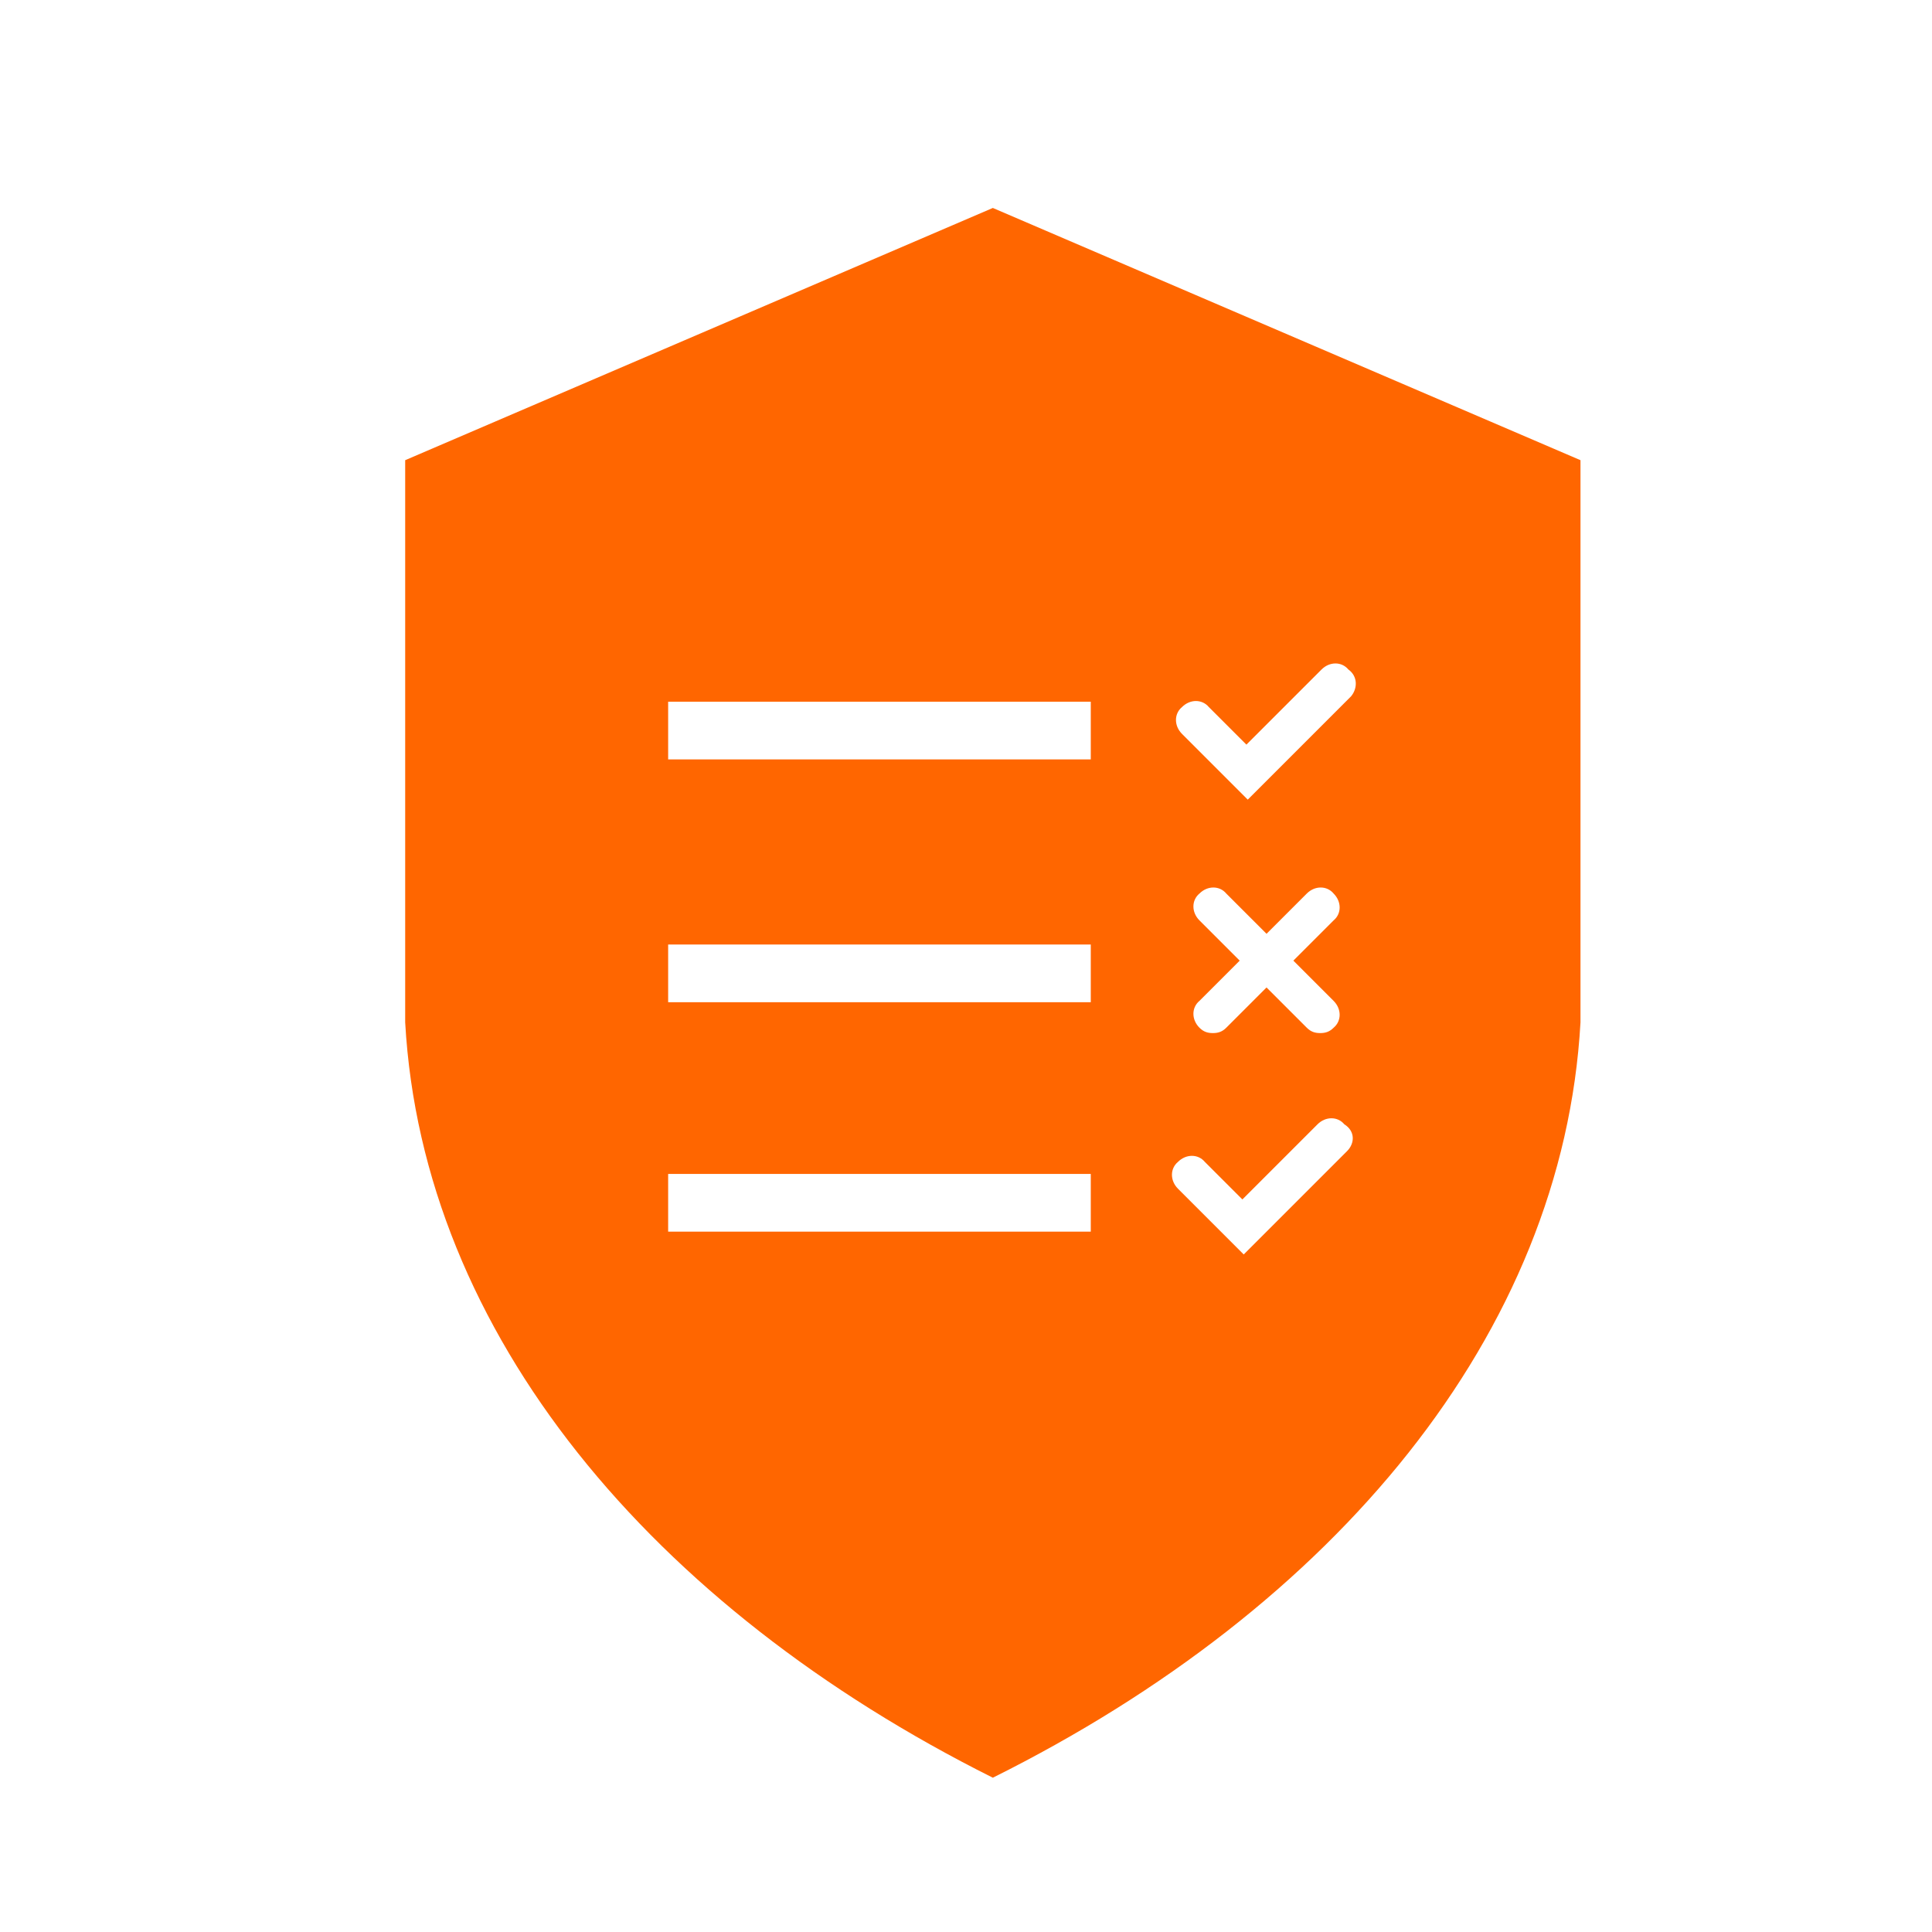
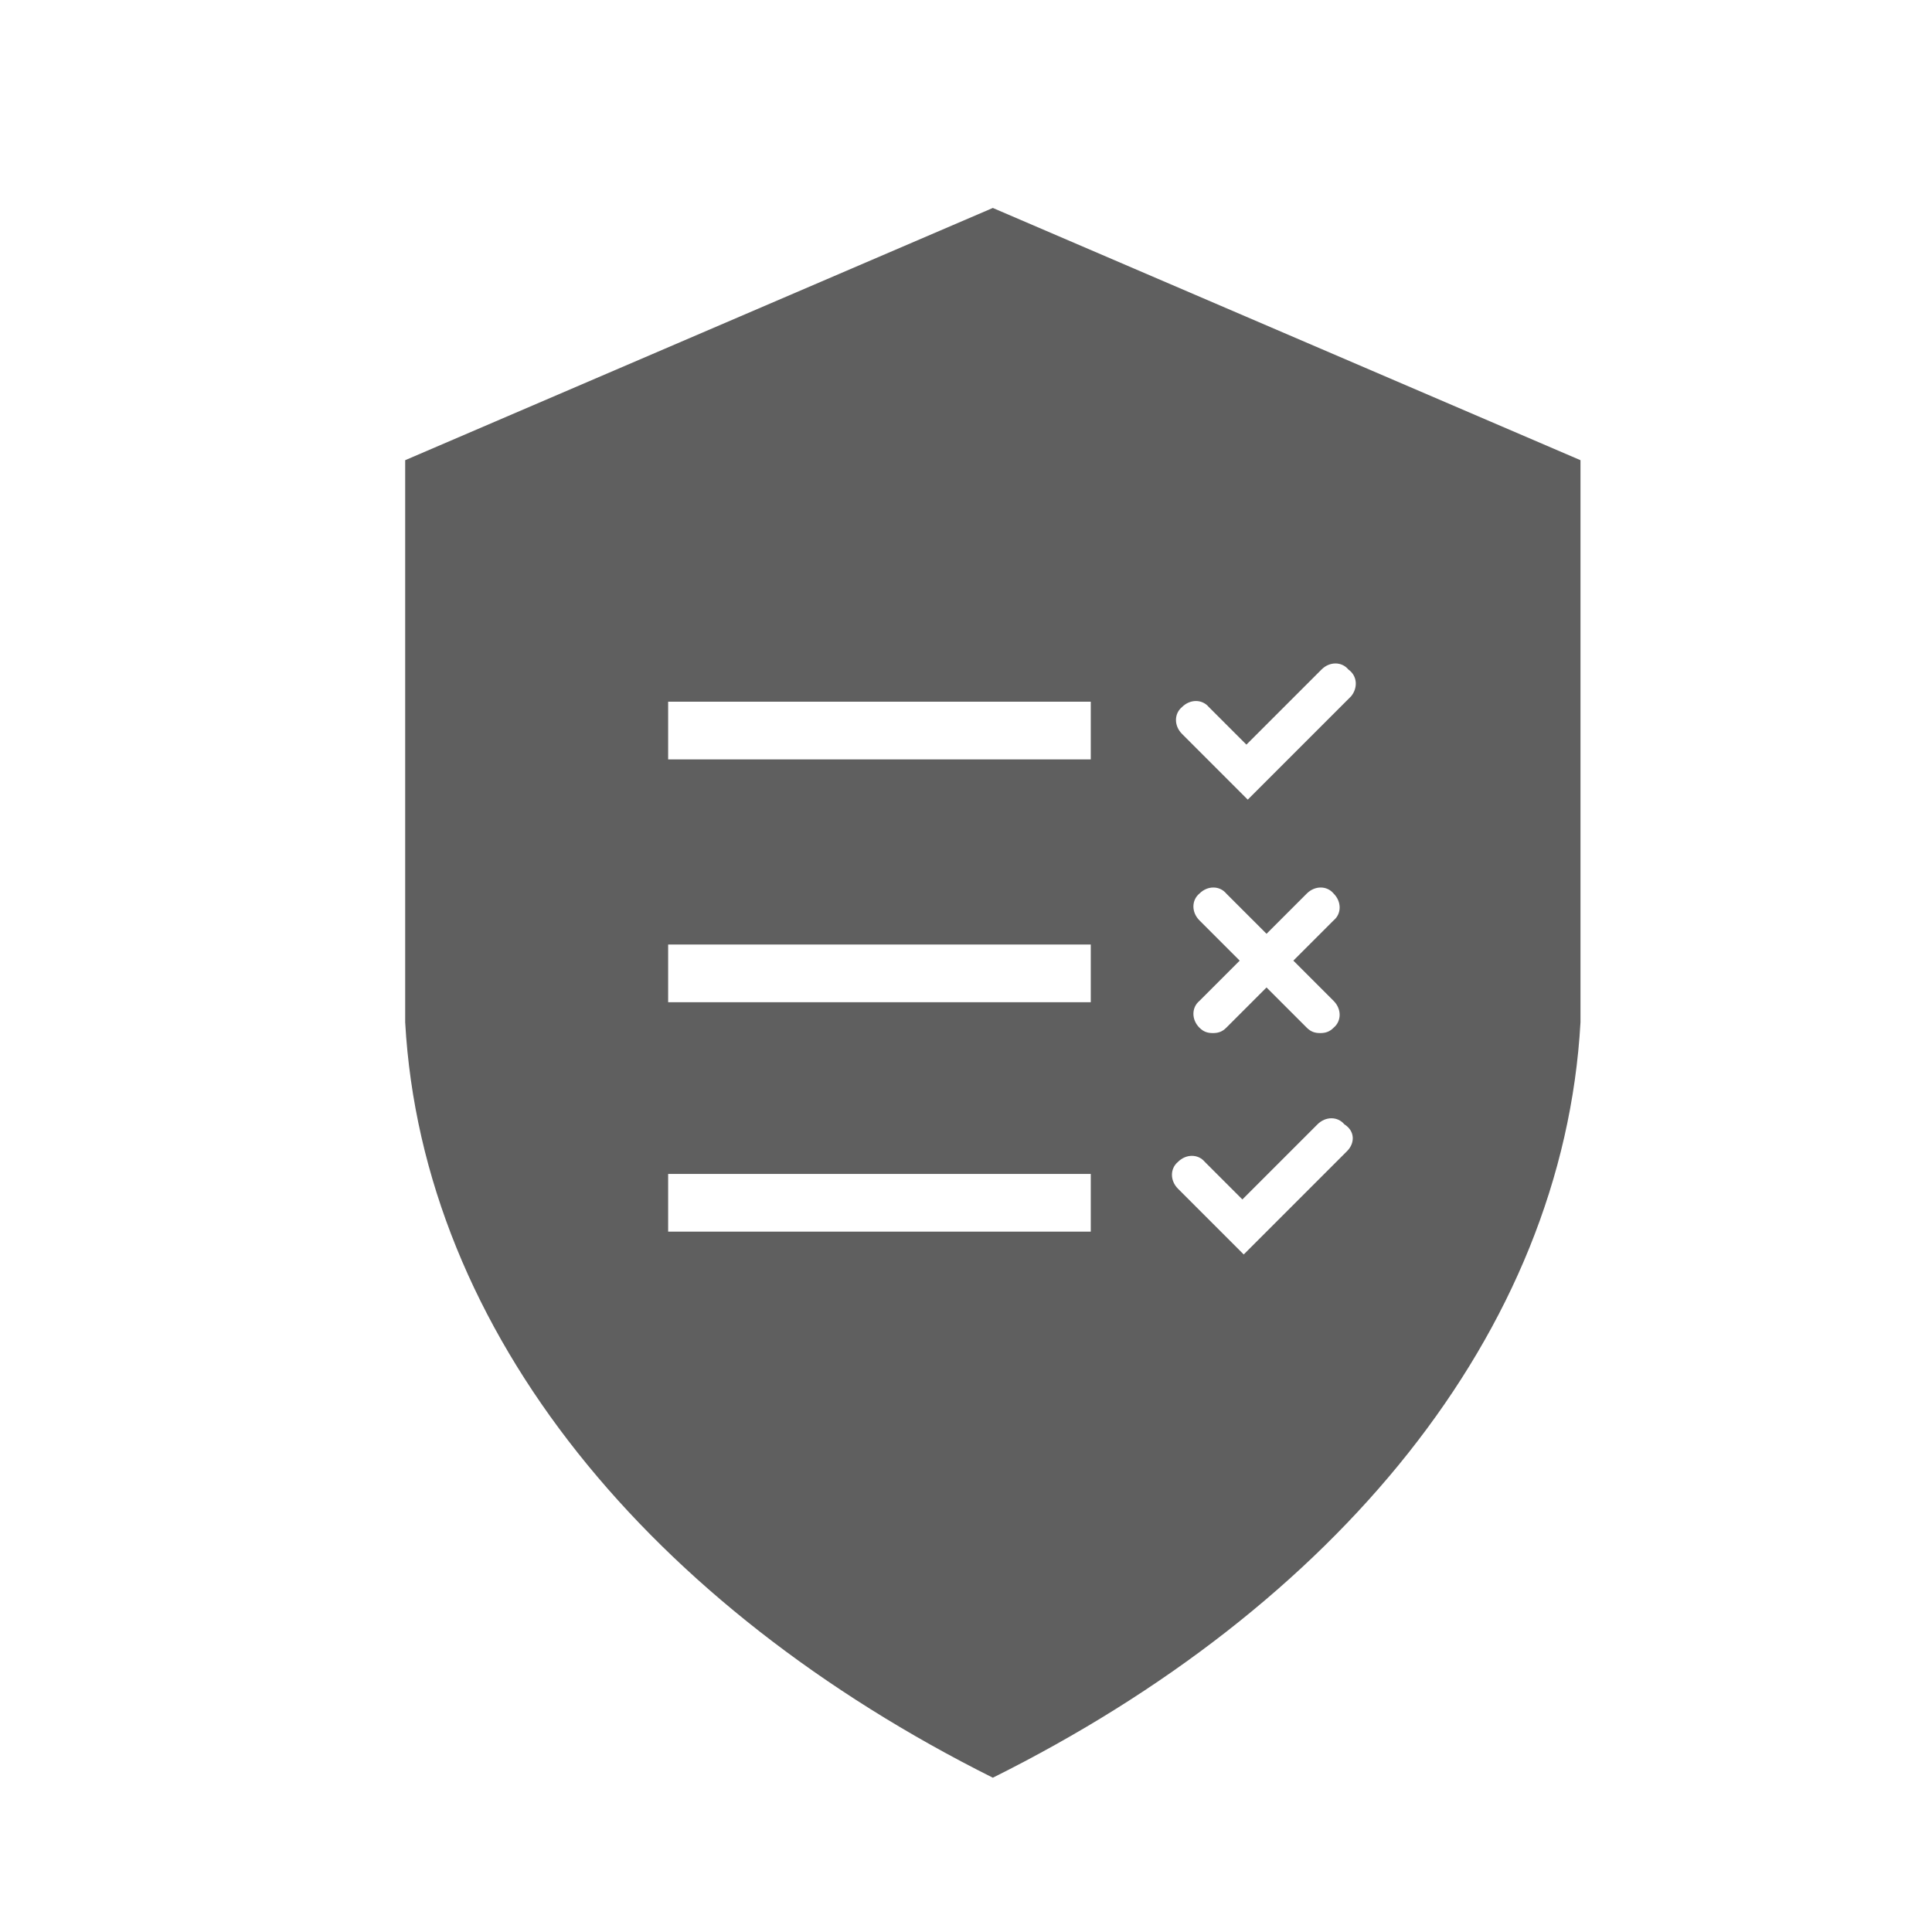
<svg xmlns="http://www.w3.org/2000/svg" version="1.1" id="Icons" x="0px" y="0px" viewBox="0 0 288 288" style="enable-background:new 0 0 288 288;" xml:space="preserve">
  <style type="text/css">
- 	.icon-colour-03{fill:#ff6600;}
+ 	.icon-colour-02{fill:#5f5f5f;}
</style>
  <g transform="translate(-140, -140) scale(2, 2)">
    <g>
-       <path class="icon-colour-03" d="M144,85.5l-43.8,18.8v41.8v0.1c1.3,23.2,18.4,43.6,43.8,56.3c25.5-12.7,42.5-33.1,43.8-56.3v-0.1v-41.8L144,85.5z M151.3,161.8h-31.5v-4.3h31.5V161.8z M151.3,144.7h-31.5v-4.3h31.5V144.7z M151.3,126.6h-31.5v-4.3h31.5V126.6zM170.4,155.8l-7.7,7.7l-4.9-4.9c-0.6-0.6-0.6-1.5,0-2c0.6-0.6,1.5-0.6,2,0l2.8,2.8l5.6-5.6c0.6-0.6,1.5-0.6,2,0C171,154.3,171,155.2,170.4,155.8z M159.4,138.6c-0.6-0.6-0.6-1.5,0-2c0.6-0.6,1.5-0.6,2,0l3,3l3-3c0.6-0.6,1.5-0.6,2,0c0.6,0.6,0.6,1.5,0,2l-3,3l3,3c0.6,0.6,0.6,1.5,0,2c-0.3,0.3-0.6,0.4-1,0.4c-0.4,0-0.7-0.1-1-0.4l-3-3l-3,3c-0.3,0.3-0.6,0.4-1,0.4c-0.4,0-0.7-0.1-1-0.4c-0.6-0.6-0.6-1.5,0-2l3-3L159.4,138.6z M170.7,121.9l-7.7,7.7l-4.9-4.9c-0.6-0.6-0.6-1.5,0-2c0.6-0.6,1.5-0.6,2,0l2.8,2.8l5.6-5.6c0.6-0.6,1.5-0.6,2,0C171.2,120.4,171.2,121.3,170.7,121.9z" />
+       <path class="icon-colour-02" d="M144,85.5l-43.8,18.8v41.8v0.1c1.3,23.2,18.4,43.6,43.8,56.3c25.5-12.7,42.5-33.1,43.8-56.3v-0.1v-41.8L144,85.5z M151.3,161.8h-31.5v-4.3h31.5V161.8z M151.3,144.7h-31.5v-4.3h31.5V144.7z M151.3,126.6h-31.5v-4.3h31.5V126.6zM170.4,155.8l-7.7,7.7l-4.9-4.9c-0.6-0.6-0.6-1.5,0-2c0.6-0.6,1.5-0.6,2,0l2.8,2.8l5.6-5.6c0.6-0.6,1.5-0.6,2,0C171,154.3,171,155.2,170.4,155.8z M159.4,138.6c-0.6-0.6-0.6-1.5,0-2c0.6-0.6,1.5-0.6,2,0l3,3l3-3c0.6-0.6,1.5-0.6,2,0c0.6,0.6,0.6,1.5,0,2l-3,3l3,3c0.6,0.6,0.6,1.5,0,2c-0.3,0.3-0.6,0.4-1,0.4c-0.4,0-0.7-0.1-1-0.4l-3-3l-3,3c-0.3,0.3-0.6,0.4-1,0.4c-0.4,0-0.7-0.1-1-0.4c-0.6-0.6-0.6-1.5,0-2l3-3L159.4,138.6z M170.7,121.9l-7.7,7.7l-4.9-4.9c-0.6-0.6-0.6-1.5,0-2c0.6-0.6,1.5-0.6,2,0l2.8,2.8l5.6-5.6c0.6-0.6,1.5-0.6,2,0C171.2,120.4,171.2,121.3,170.7,121.9z" />
    </g>
  </g>
</svg>
